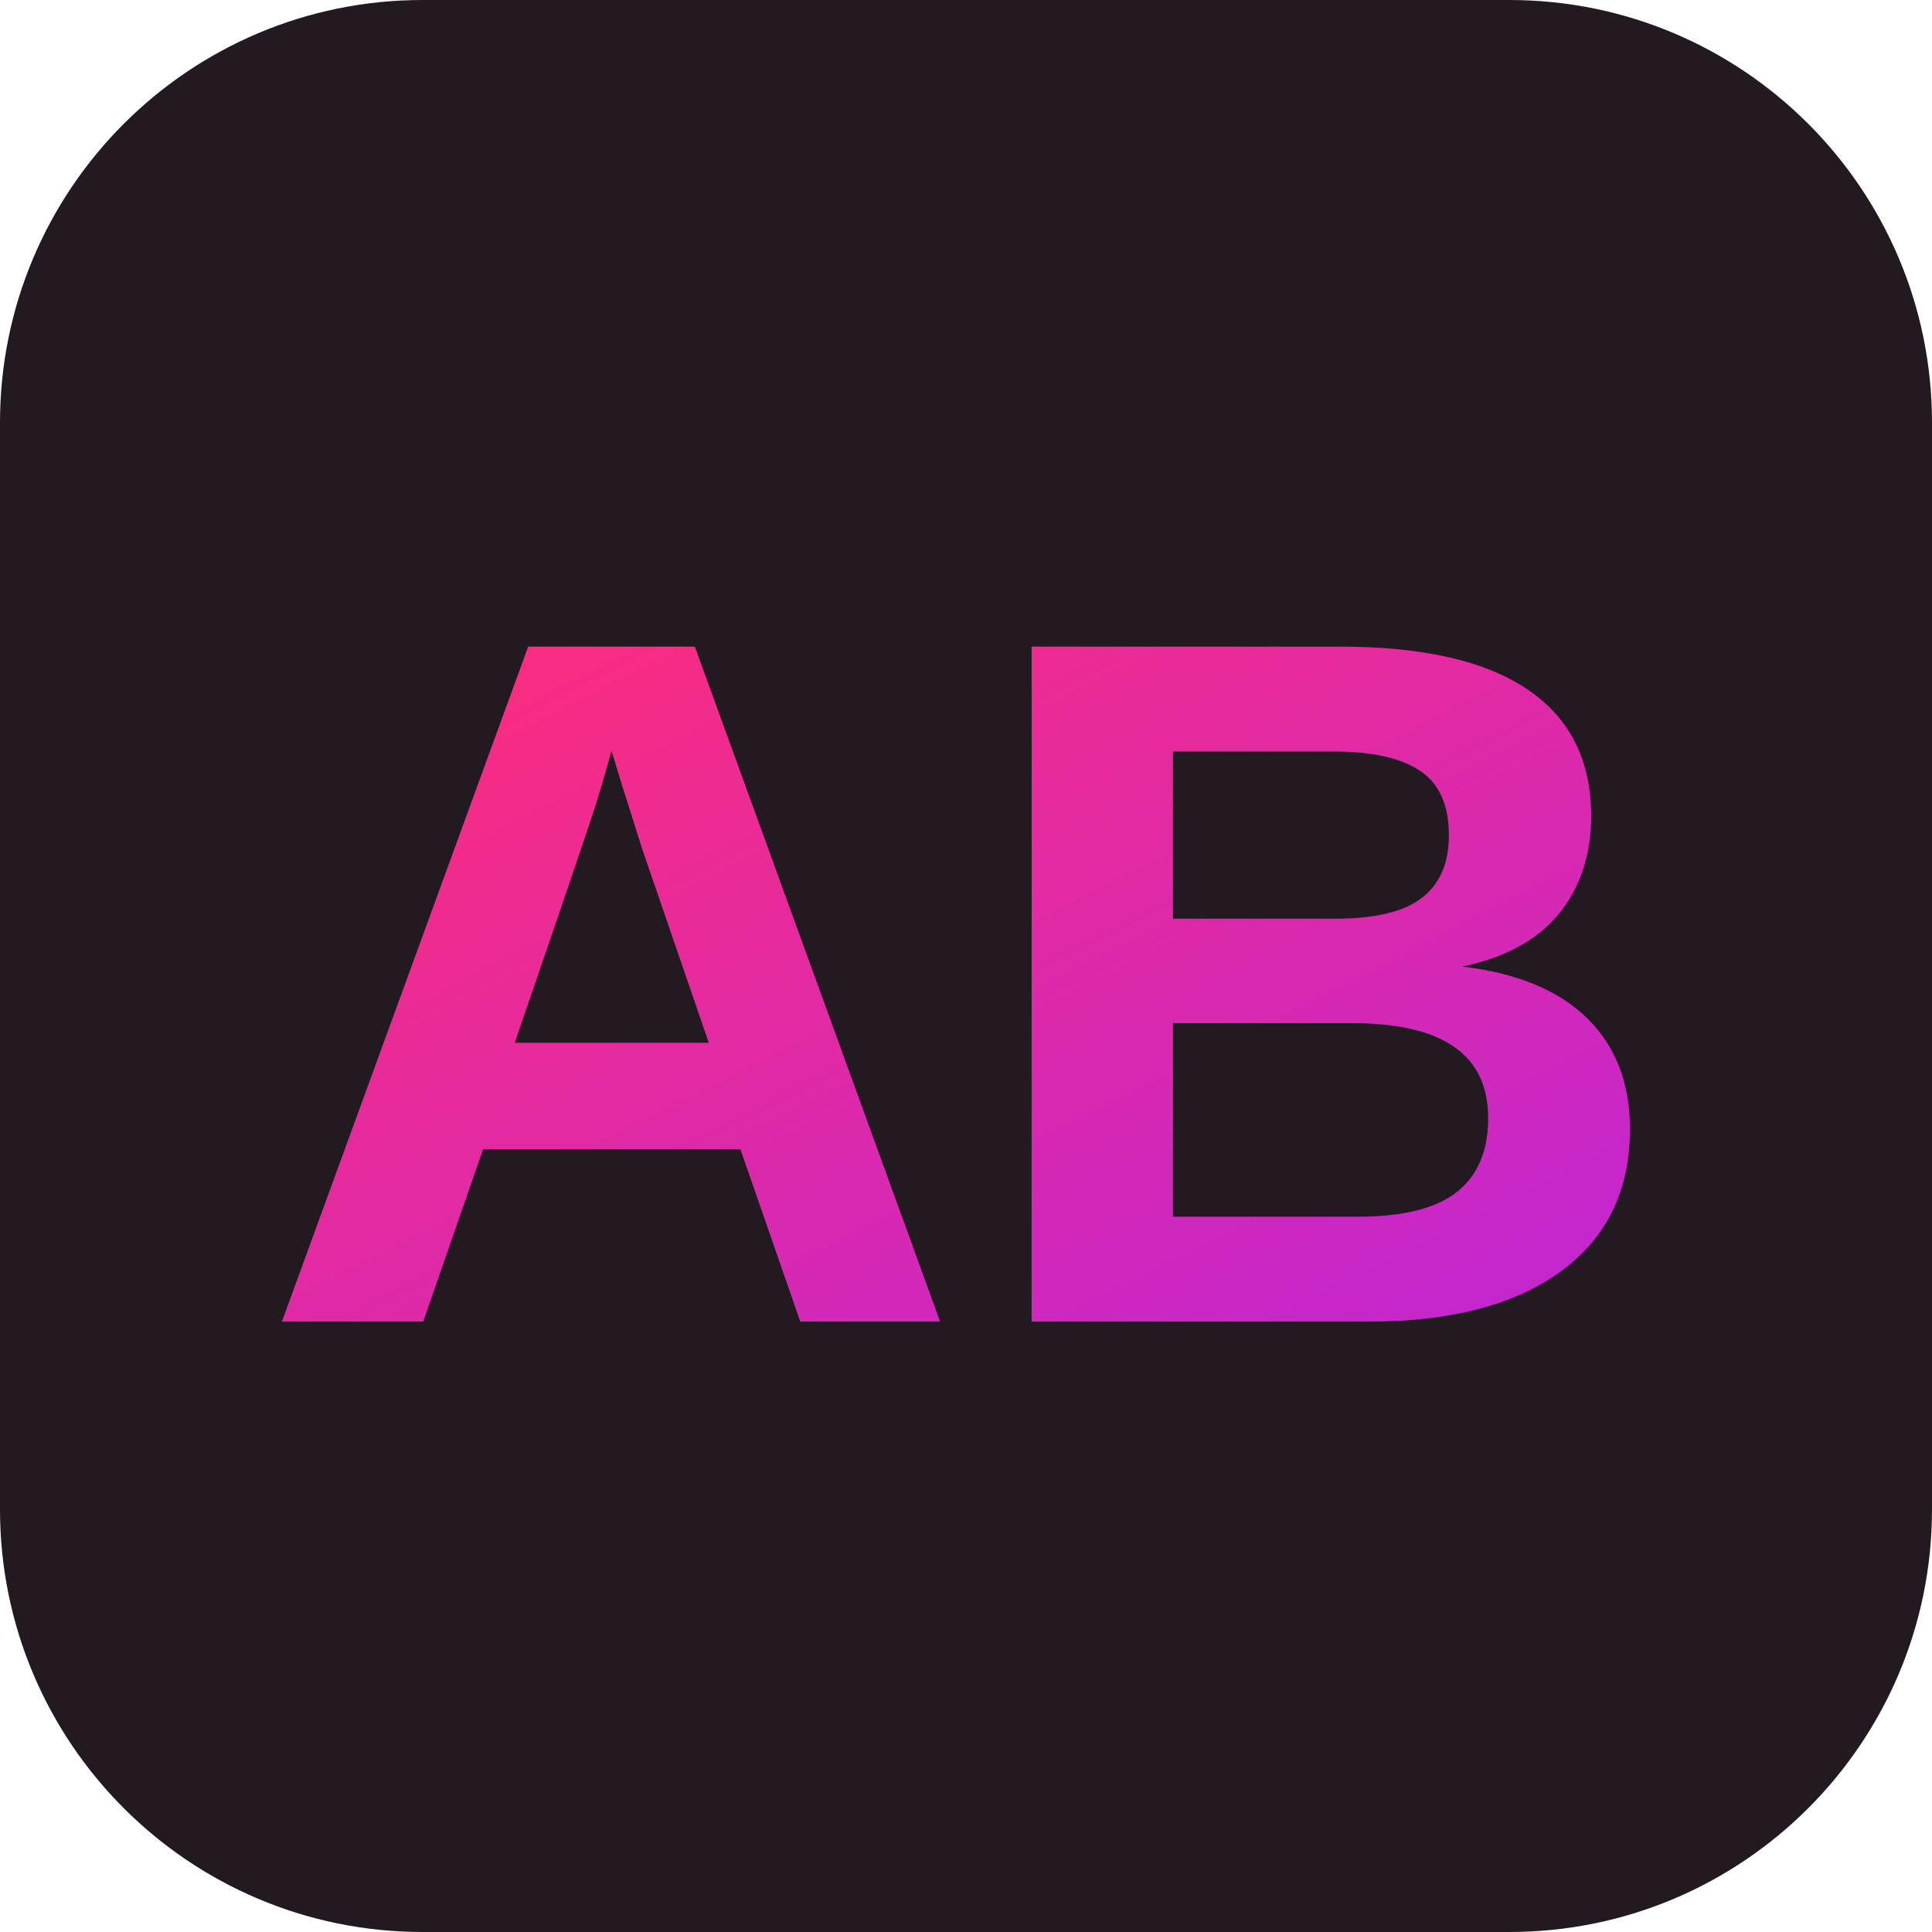
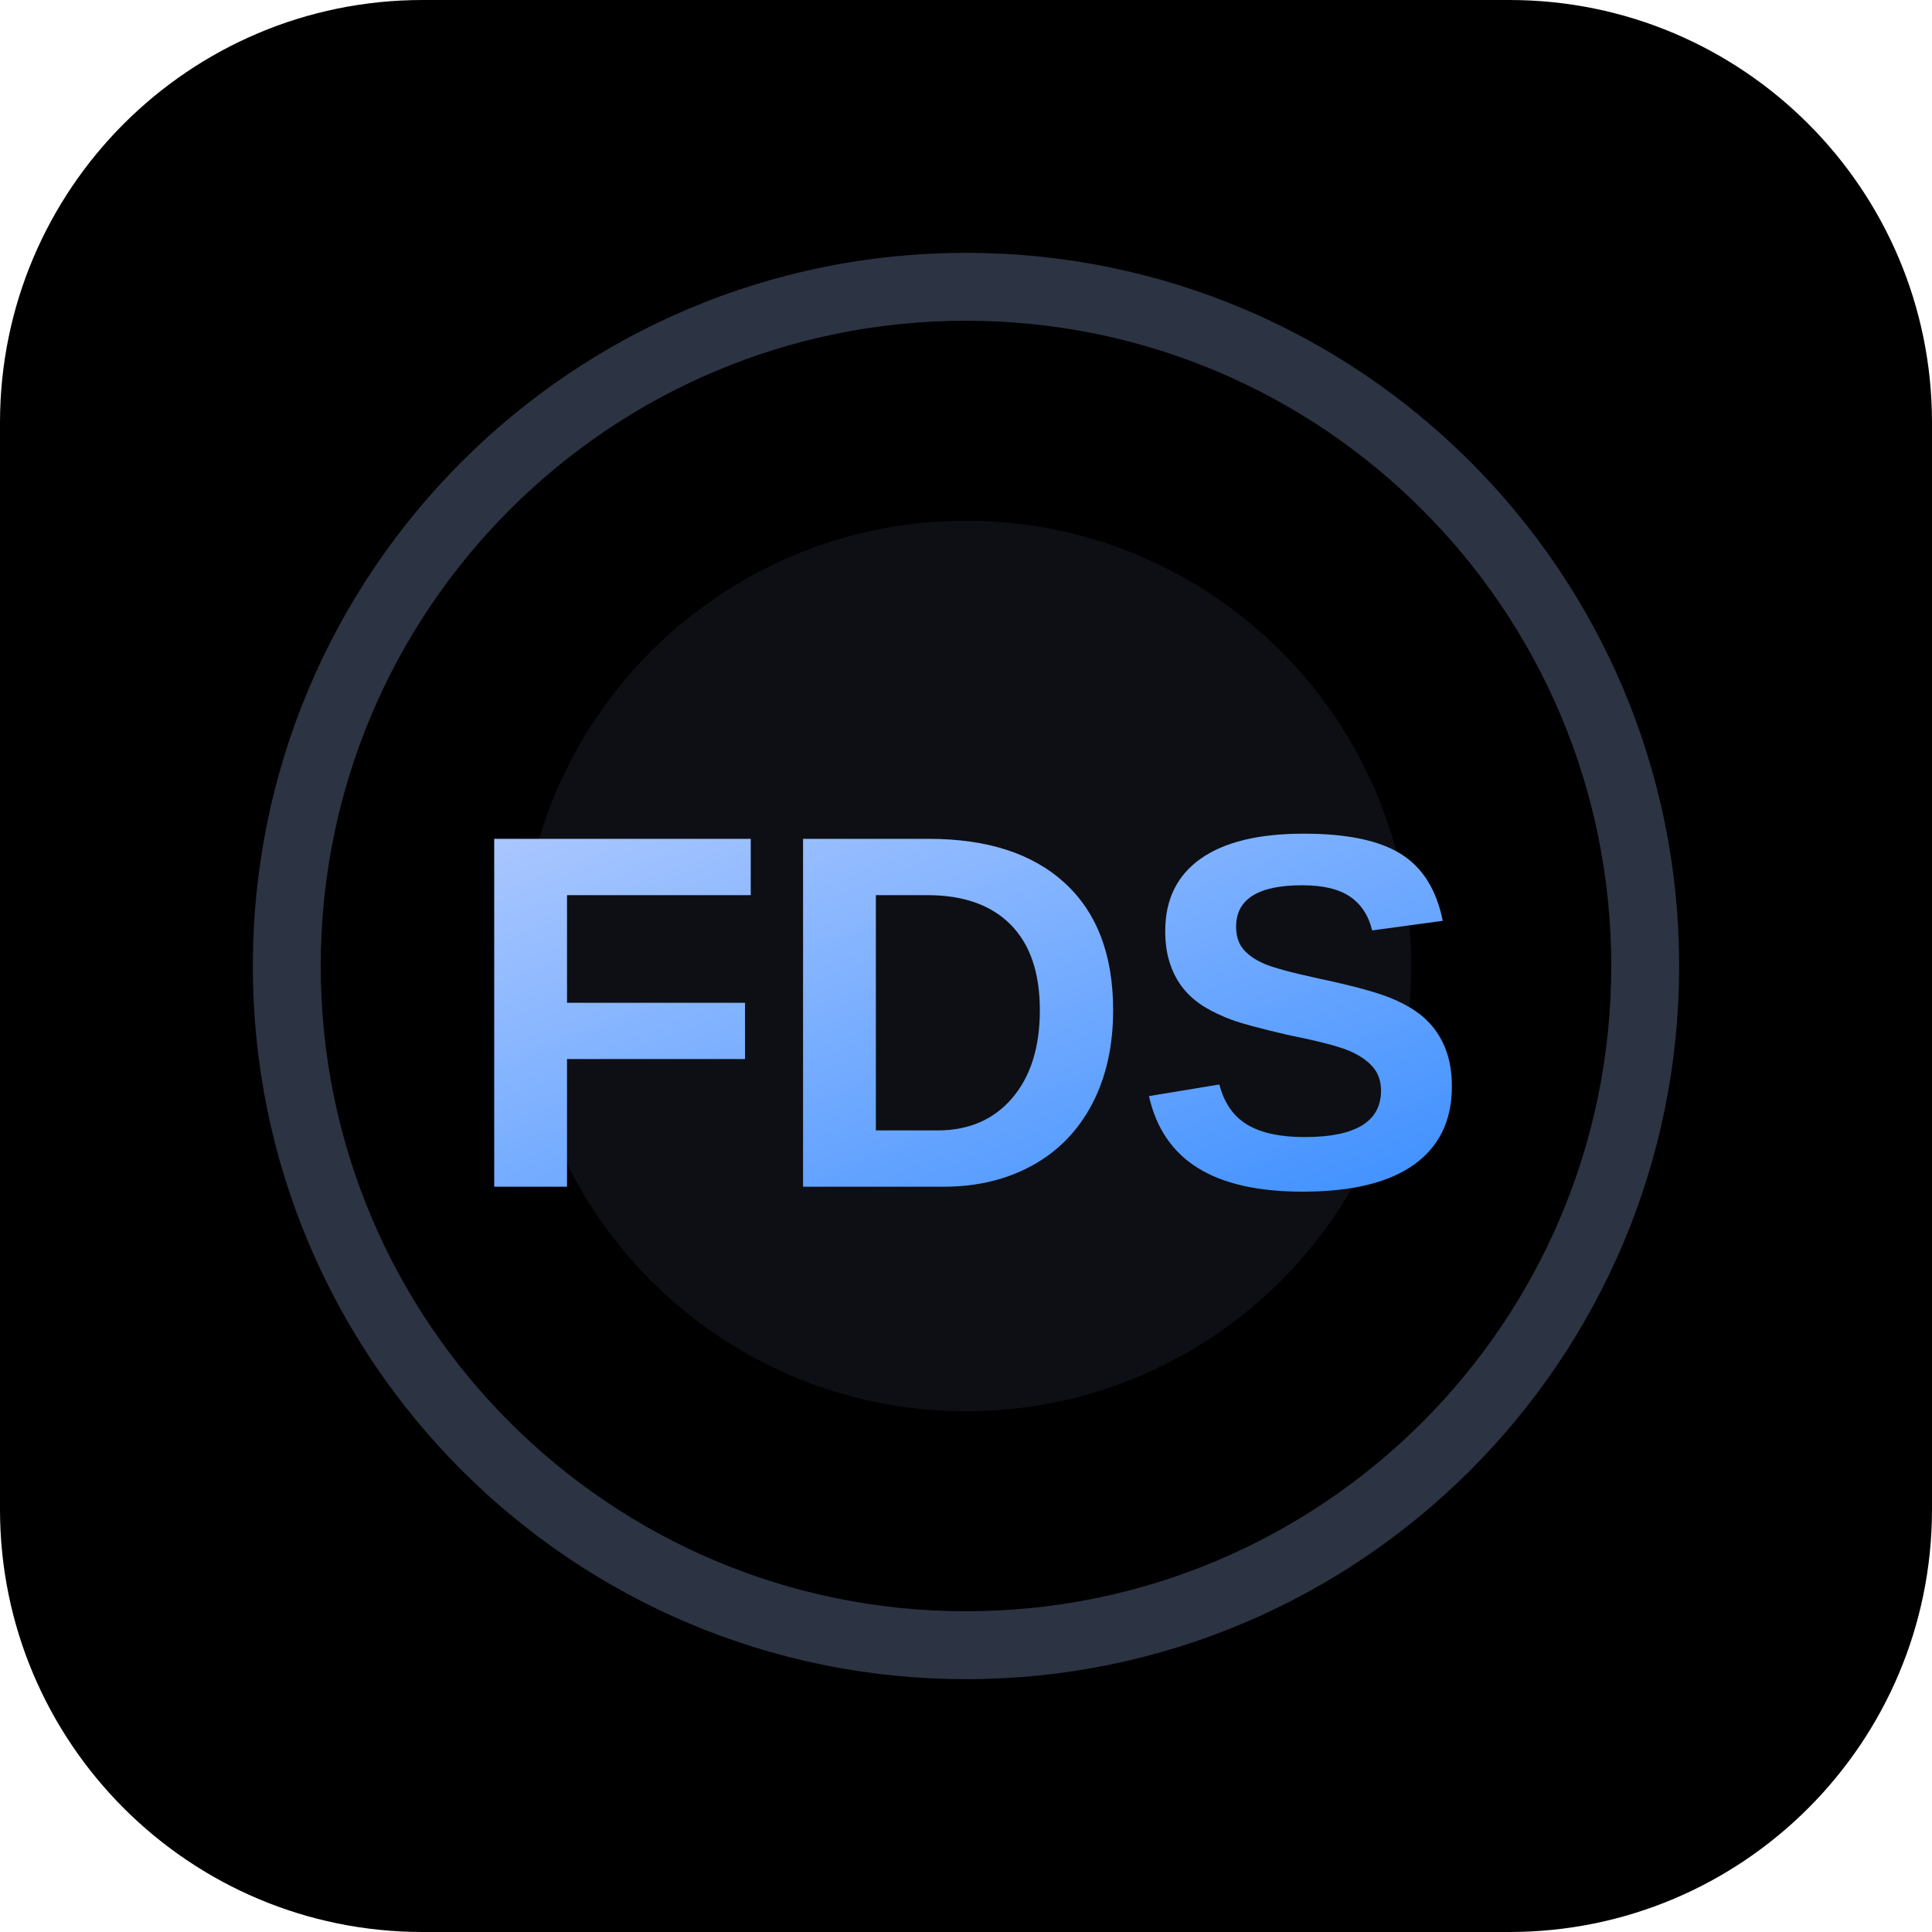
<svg xmlns="http://www.w3.org/2000/svg" viewBox="0 0 512 512" width="512" height="512">
  <defs>
    <linearGradient id="g" x1="0" y1="0" x2="1" y2="1">
-       <stop offset="0" stop-color="#ff2d78" />
-       <stop offset="1" stop-color="#c026d3" />
+       <stop offset="0" stop-color="#aac7ff" />
+       <stop offset="1" stop-color="#3e90ff" />
    </linearGradient>
  </defs>
-   <rect width="512" height="512" rx="112" fill="#221a20" />
-   <text x="50%" y="54%" text-anchor="middle" dominant-baseline="middle" font-family="Geist, Arial, sans-serif" font-size="260" font-weight="800" fill="url(#g)">AB</text>
+   <rect width="512" height="512" rx="112" fill="#000000" />
+   <circle cx="256" cy="256" r="180" fill="none" stroke="#aac7ff" stroke-opacity=".26" stroke-width="18" />
+   <circle cx="256" cy="256" r="118" fill="#aac7ff" fill-opacity=".08" />
+   <text x="50%" y="54%" text-anchor="middle" dominant-baseline="middle" font-family="Geist, Arial, sans-serif" font-size="134" font-weight="900" fill="url(#g)">FDS</text>
</svg>
